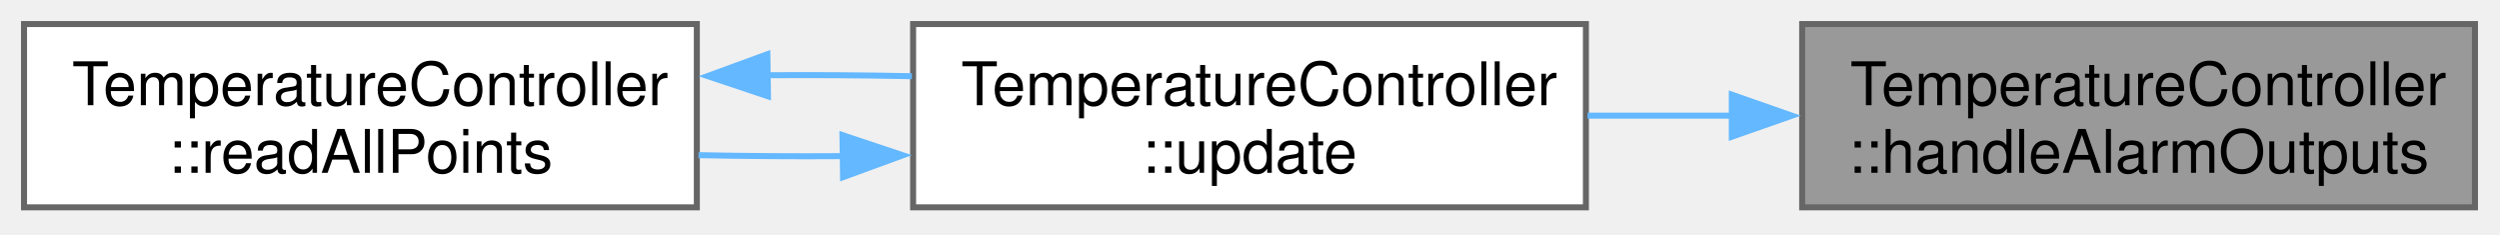
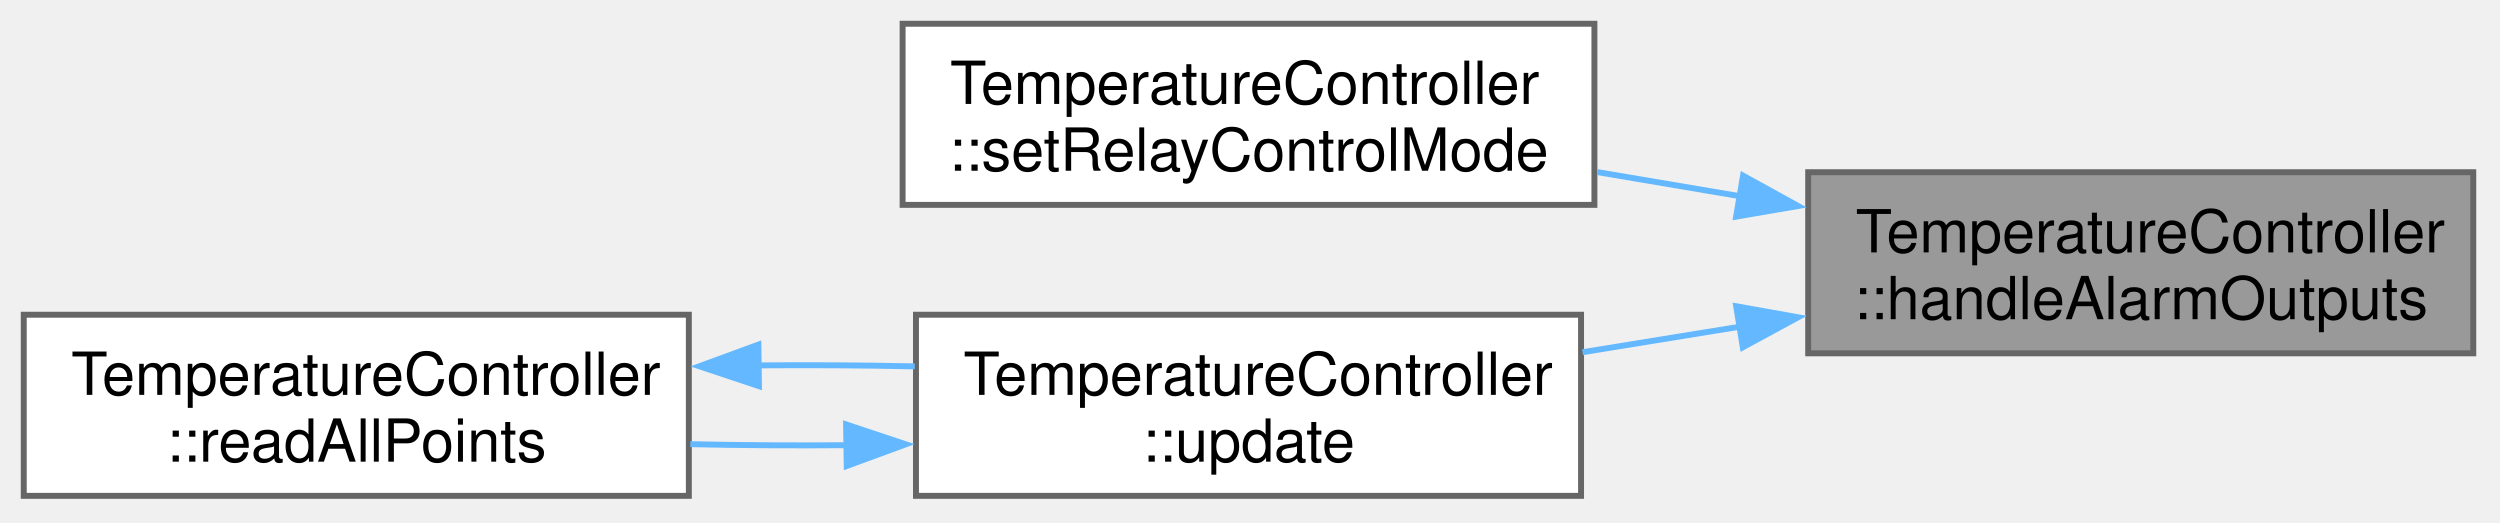
- <svg xmlns="http://www.w3.org/2000/svg" xmlns:xlink="http://www.w3.org/1999/xlink" width="416pt" height="39pt" viewBox="0.00 0.00 416.00 39.00">
-   <g id="graph0" class="graph" transform="scale(1 1) rotate(0) translate(4 34.5)">
+ <svg xmlns="http://www.w3.org/2000/svg" xmlns:xlink="http://www.w3.org/1999/xlink" width="421pt" height="88pt" viewBox="0.00 0.00 421.00 88.00">
+   <g id="graph0" class="graph" transform="scale(1 1) rotate(0) translate(4 83.5)">
    <g id="Node000001" class="node">
      <g id="a_Node000001">
        <a xlink:title="Handle alarm output signals.">
-           <polygon fill="#999999" stroke="#666666" points="408,-30.5 296,-30.5 296,0 408,0 408,-30.5" />
-           <text xml:space="preserve" text-anchor="start" x="304" y="-17" font-family="Helvetica,sans-Serif" font-size="10.00">TemperatureController</text>
-           <text xml:space="preserve" text-anchor="middle" x="352" y="-5.75" font-family="Helvetica,sans-Serif" font-size="10.00">::handleAlarmOutputs</text>
+           <polygon fill="#999999" stroke="#666666" points="412.5,-54.5 300.5,-54.5 300.5,-24 412.5,-24 412.5,-54.5" />
+           <text xml:space="preserve" text-anchor="start" x="308.5" y="-41" font-family="Helvetica,sans-Serif" font-size="10.00">TemperatureController</text>
+           <text xml:space="preserve" text-anchor="middle" x="356.5" y="-29.75" font-family="Helvetica,sans-Serif" font-size="10.00">::handleAlarmOutputs</text>
        </a>
      </g>
    </g>
    <g id="Node000002" class="node">
      <g id="a_Node000002">
-         <a xlink:href="class_temperature_controller.html#aca5deddbf703001373424d876f87b5f2" target="_top" xlink:title="Main update function - must be called in loop()">
-           <polygon fill="white" stroke="#666666" points="260,-30.5 148,-30.5 148,0 260,0 260,-30.5" />
-           <text xml:space="preserve" text-anchor="start" x="156" y="-17" font-family="Helvetica,sans-Serif" font-size="10.00">TemperatureController</text>
-           <text xml:space="preserve" text-anchor="middle" x="204" y="-5.75" font-family="Helvetica,sans-Serif" font-size="10.00">::update</text>
+         <a xlink:href="class_temperature_controller.html#a8b0a764517c60705322f033be420c628" target="_top" xlink:title="Set relay control mode.">
+           <polygon fill="white" stroke="#666666" points="264.5,-79.5 148,-79.5 148,-49 264.5,-49 264.5,-79.5" />
+           <text xml:space="preserve" text-anchor="start" x="156" y="-66" font-family="Helvetica,sans-Serif" font-size="10.00">TemperatureController</text>
+           <text xml:space="preserve" text-anchor="middle" x="206.25" y="-54.75" font-family="Helvetica,sans-Serif" font-size="10.00">::setRelayControlMode</text>
        </a>
      </g>
    </g>
    <g id="edge1_Node000001_Node000002" class="edge">
      <g id="a_edge1_Node000001_Node000002">
        <a xlink:title=" ">
-           <path fill="none" stroke="#63b8ff" d="M284.47,-15.25C276.38,-15.25 268.18,-15.25 260.27,-15.25" />
-           <polygon fill="#63b8ff" stroke="#63b8ff" points="284.29,-18.75 294.29,-15.25 284.29,-11.75 284.29,-18.75" />
+           <path fill="none" stroke="#63b8ff" d="M289.06,-50.45C281.03,-51.81 272.87,-53.18 264.98,-54.52" />
+           <polygon fill="#63b8ff" stroke="#63b8ff" points="289.53,-53.92 298.8,-48.81 288.36,-47.02 289.53,-53.92" />
        </a>
      </g>
    </g>
    <g id="Node000003" class="node">
      <g id="a_Node000003">
+         <a xlink:href="class_temperature_controller.html#aca5deddbf703001373424d876f87b5f2" target="_top" xlink:title="Main update function - must be called in loop()">
+           <polygon fill="white" stroke="#666666" points="262.25,-30.5 150.25,-30.5 150.25,0 262.25,0 262.25,-30.5" />
+           <text xml:space="preserve" text-anchor="start" x="158.25" y="-17" font-family="Helvetica,sans-Serif" font-size="10.00">TemperatureController</text>
+           <text xml:space="preserve" text-anchor="middle" x="206.25" y="-5.75" font-family="Helvetica,sans-Serif" font-size="10.00">::update</text>
+         </a>
+       </g>
+     </g>
+     <g id="edge2_Node000001_Node000003" class="edge">
+       <g id="a_edge2_Node000001_Node000003">
+         <a xlink:title=" ">
+           <path fill="none" stroke="#63b8ff" d="M289.14,-28.51C280.24,-27.07 271.18,-25.6 262.5,-24.19" />
+           <polygon fill="#63b8ff" stroke="#63b8ff" points="288.37,-31.93 298.8,-30.07 289.49,-25.02 288.37,-31.93" />
+         </a>
+       </g>
+     </g>
+     <g id="Node000004" class="node">
+       <g id="a_Node000004">
        <a xlink:href="class_temperature_controller.html#a11948a87fe7df37543b86ecdd488b341" target="_top" xlink:title="Read temperature from all configured measurement points.">
          <polygon fill="white" stroke="#666666" points="112,-30.5 0,-30.5 0,0 112,0 112,-30.5" />
          <text xml:space="preserve" text-anchor="start" x="8" y="-17" font-family="Helvetica,sans-Serif" font-size="10.00">TemperatureController</text>
          <text xml:space="preserve" text-anchor="middle" x="56" y="-5.75" font-family="Helvetica,sans-Serif" font-size="10.00">::readAllPoints</text>
        </a>
      </g>
    </g>
-     <g id="edge2_Node000002_Node000003" class="edge">
-       <g id="a_edge2_Node000002_Node000003">
+     <g id="edge3_Node000003_Node000004" class="edge">
+       <g id="a_edge3_Node000003_Node000004">
        <a xlink:title=" ">
-           <path fill="none" stroke="#63b8ff" d="M136.47,-8.52C128.38,-8.46 120.18,-8.52 112.27,-8.68" />
-           <polygon fill="#63b8ff" stroke="#63b8ff" points="136.24,-12.02 146.29,-8.66 136.34,-5.02 136.24,-12.02" />
+           <path fill="none" stroke="#63b8ff" d="M138.59,-8.53C129.79,-8.46 120.84,-8.51 112.25,-8.7" />
+           <polygon fill="#63b8ff" stroke="#63b8ff" points="138.48,-12.03 148.53,-8.68 138.59,-5.03 138.48,-12.03" />
        </a>
      </g>
    </g>
-     <g id="edge3_Node000003_Node000002" class="edge">
-       <g id="a_edge3_Node000003_Node000002">
+     <g id="edge4_Node000004_Node000003" class="edge">
+       <g id="a_edge4_Node000004_Node000003">
        <a xlink:title=" ">
-           <path fill="none" stroke="#63b8ff" d="M123.61,-21.98C131.7,-22.04 139.9,-21.98 147.8,-21.82" />
-           <polygon fill="#63b8ff" stroke="#63b8ff" points="123.84,-18.48 113.79,-21.84 123.74,-25.48 123.84,-18.48" />
+           <path fill="none" stroke="#63b8ff" d="M123.7,-21.97C132.51,-22.04 141.46,-21.99 150.05,-21.8" />
+           <polygon fill="#63b8ff" stroke="#63b8ff" points="123.81,-18.47 113.76,-21.82 123.71,-25.47 123.81,-18.47" />
        </a>
      </g>
    </g>
  </g>
</svg>
